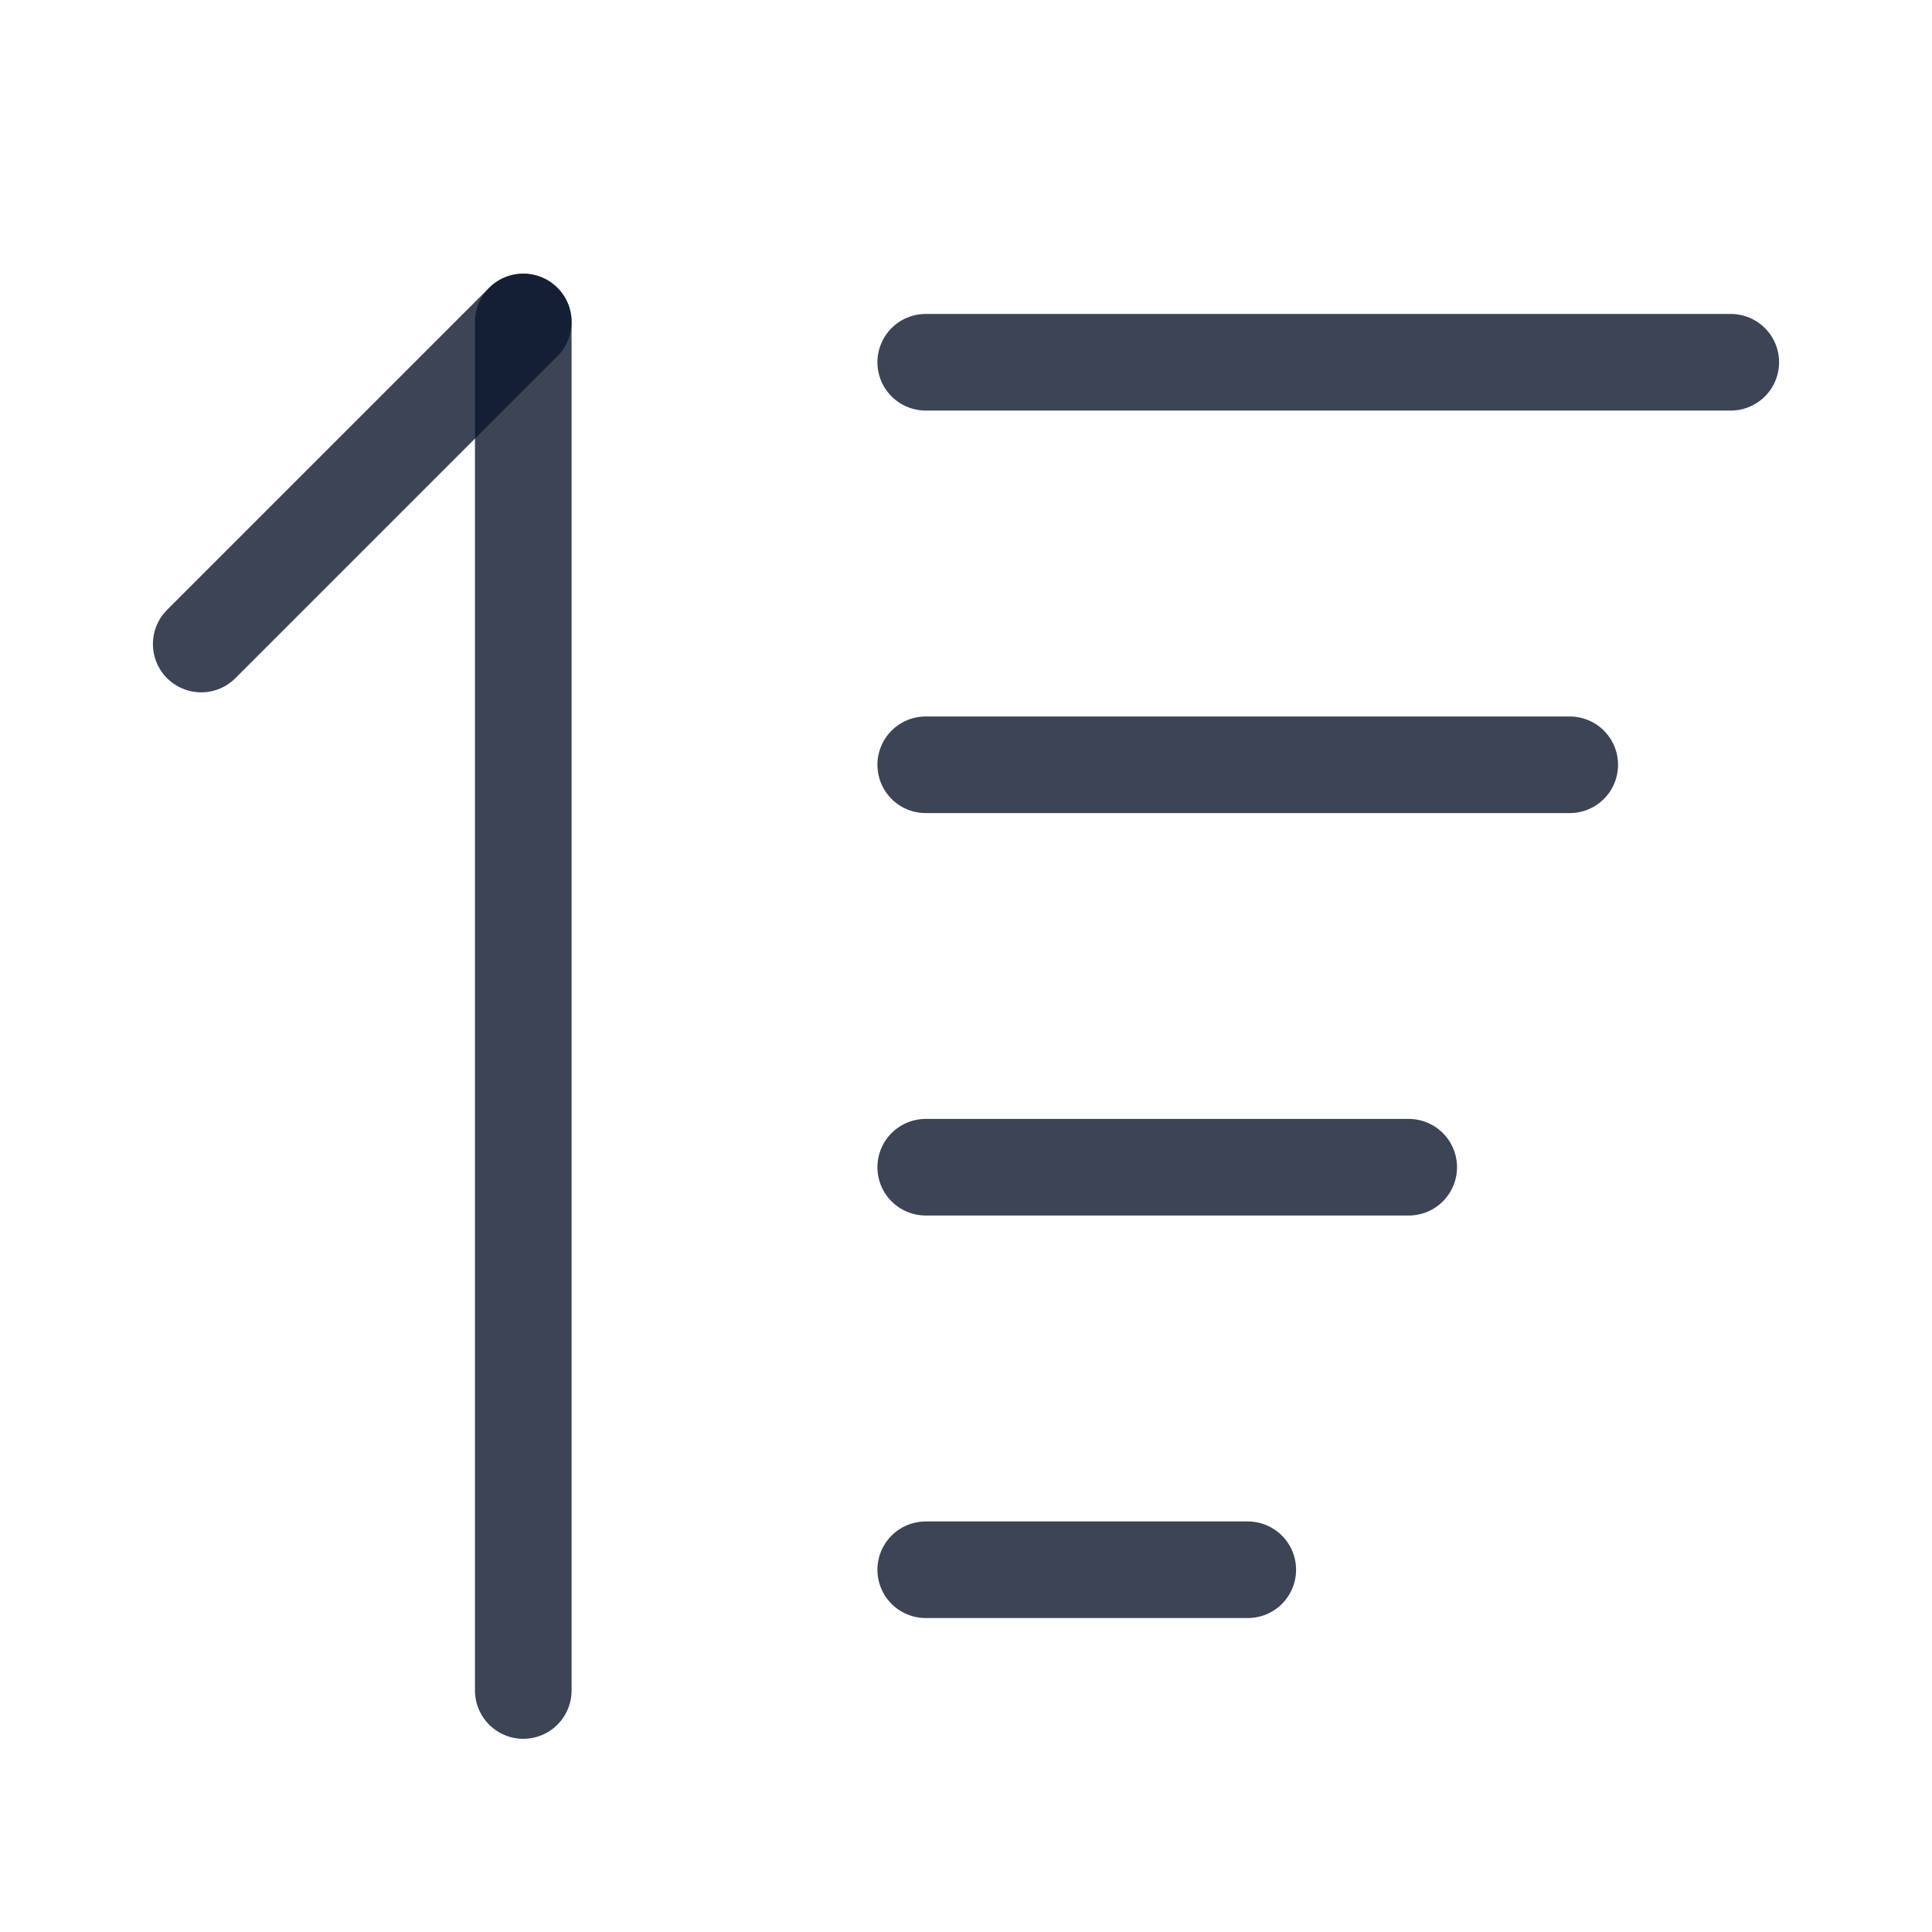
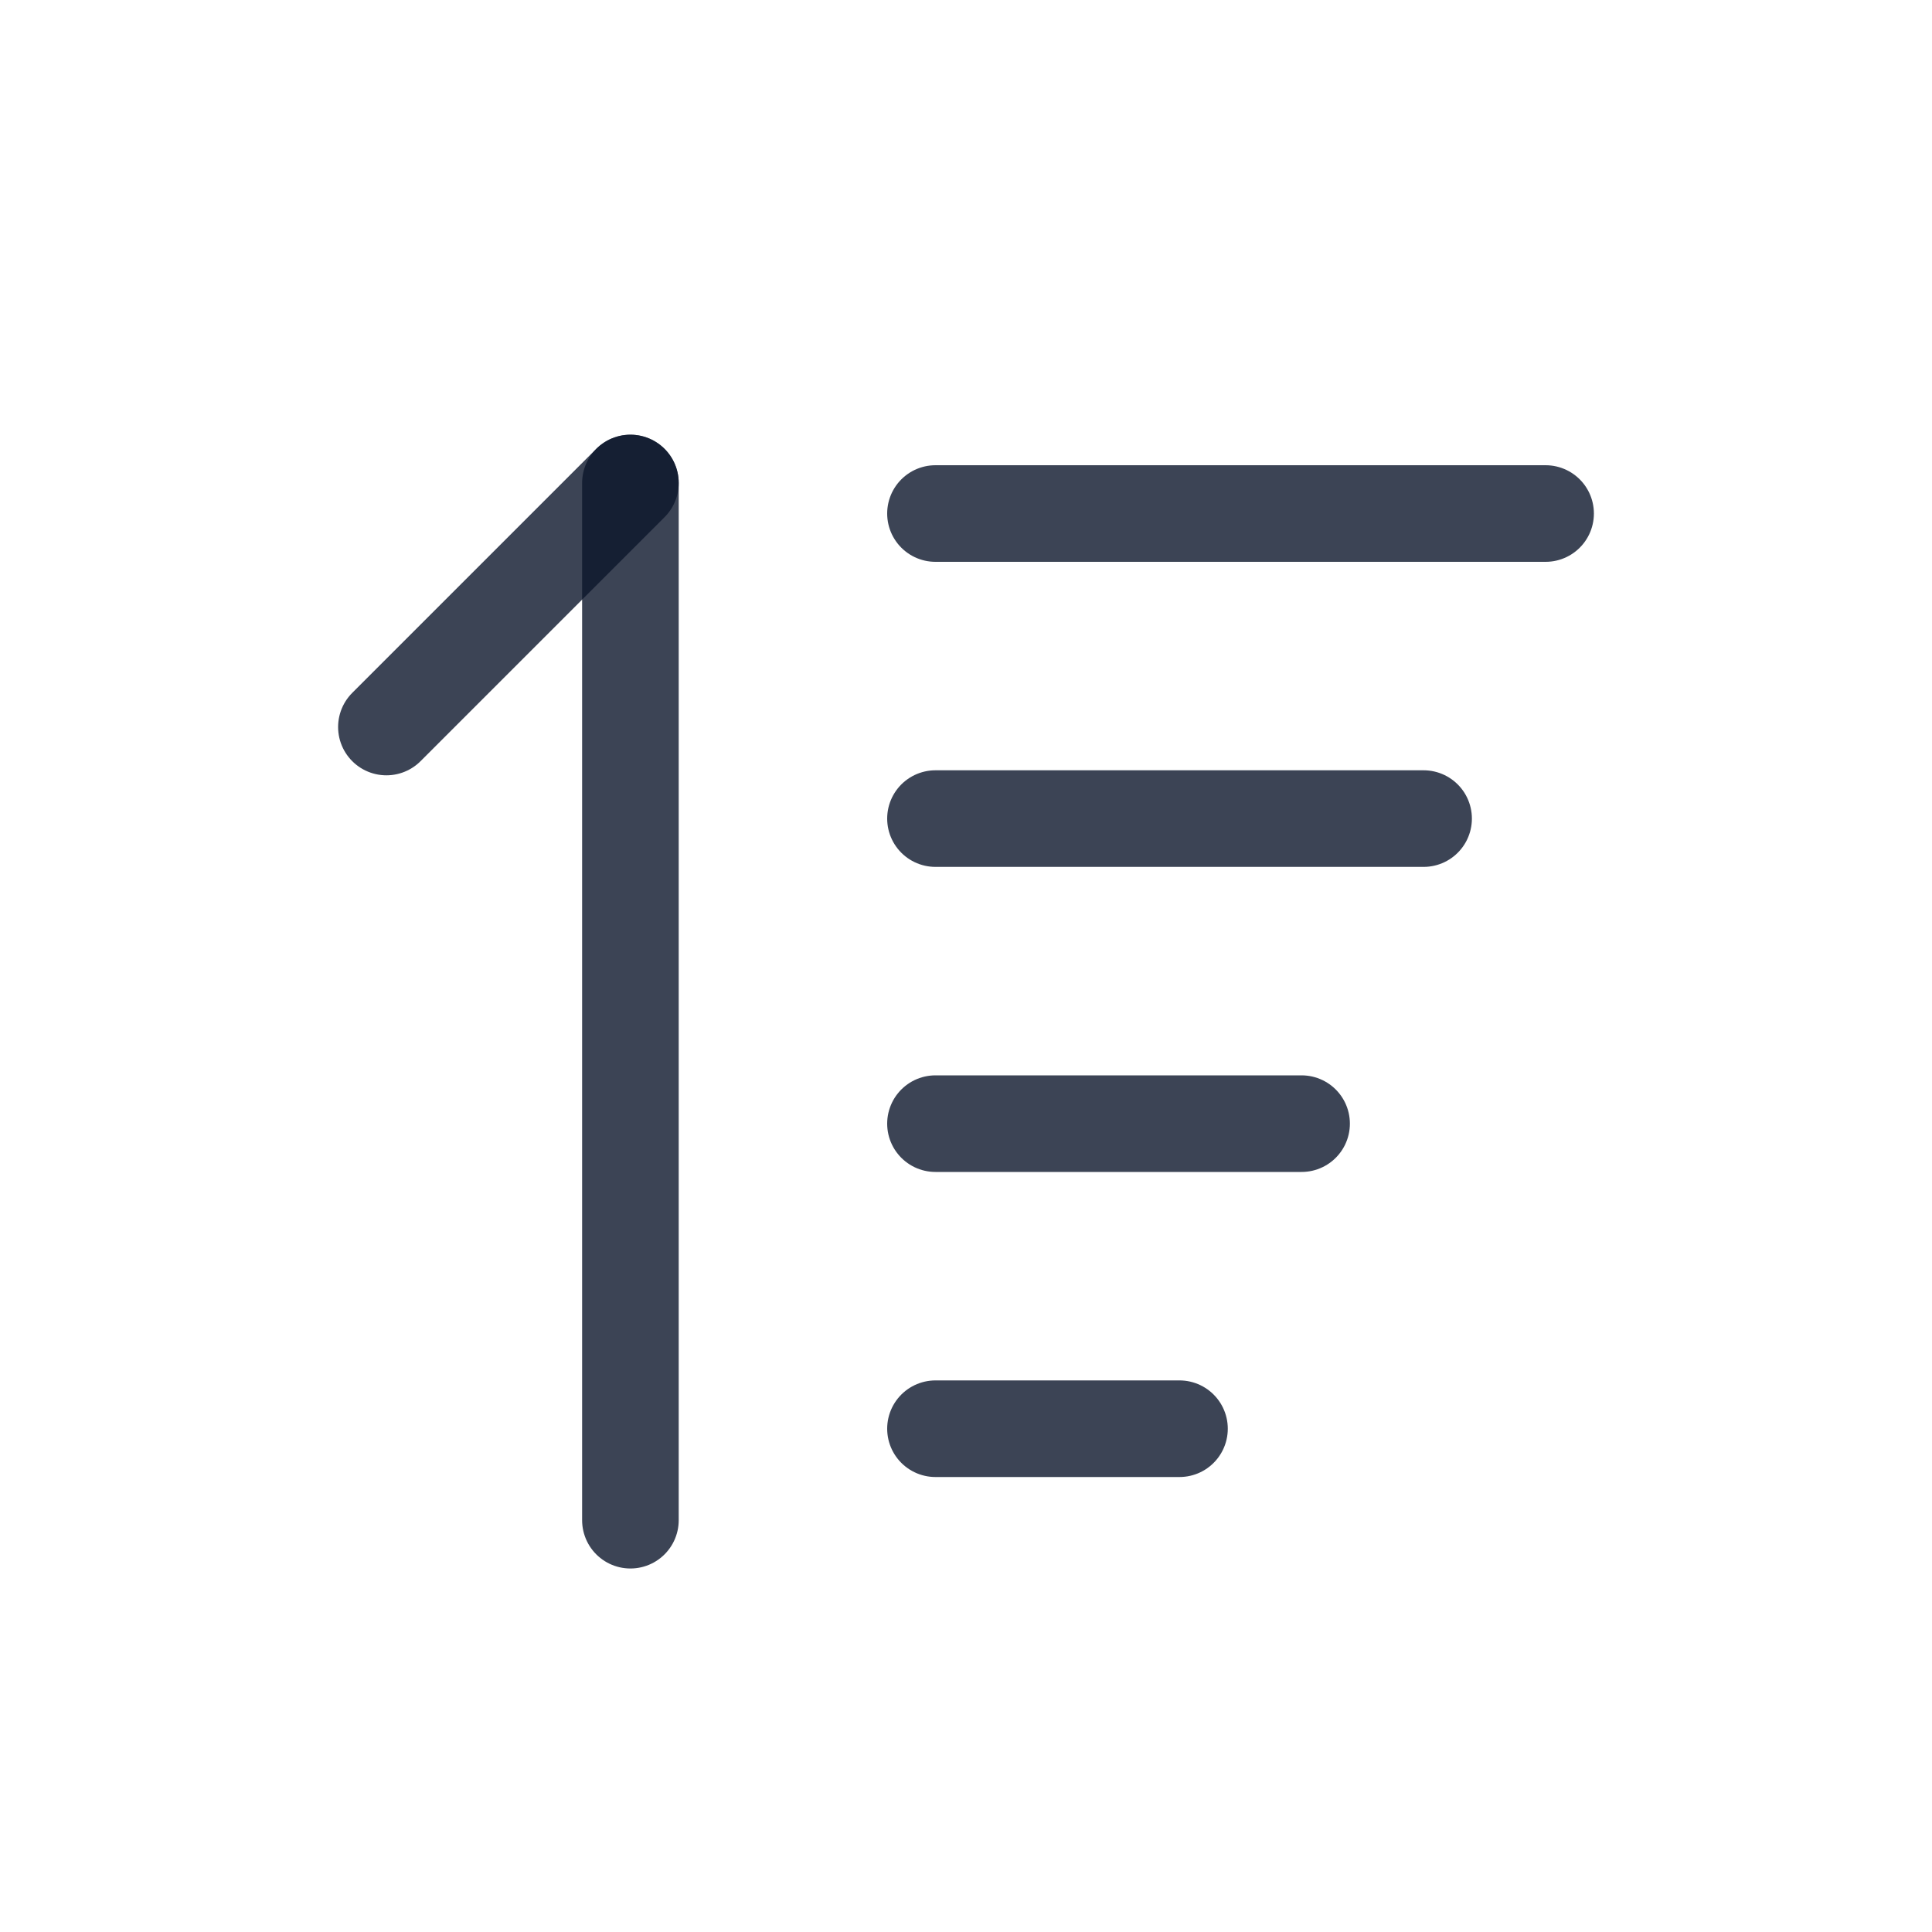
<svg xmlns="http://www.w3.org/2000/svg" width="20" height="20" viewBox="0 0 20 20" fill="none">
-   <path d="M9.583 3.75H17.917" stroke="#0C162B" stroke-opacity="0.8" stroke-linecap="round" stroke-linejoin="round" />
-   <path d="M2.083 6.667L5.417 3.333" stroke="#0C162B" stroke-opacity="0.8" stroke-linecap="round" stroke-linejoin="round" />
-   <path d="M5.417 3.333V17.5" stroke="#0C162B" stroke-opacity="0.8" stroke-linecap="round" stroke-linejoin="round" />
-   <path d="M9.583 7.917H16.25" stroke="#0C162B" stroke-opacity="0.8" stroke-linecap="round" stroke-linejoin="round" />
-   <path d="M9.583 12.083H14.583" stroke="#0C162B" stroke-opacity="0.8" stroke-linecap="round" stroke-linejoin="round" />
-   <path d="M9.583 16.25H12.917" stroke="#0C162B" stroke-opacity="0.8" stroke-linecap="round" stroke-linejoin="round" />
+   <path d="M9.684 5.316H16" stroke="#0C162B" stroke-opacity="0.8" stroke-linecap="round" stroke-linejoin="round" />
+   <path d="M4 7.526L6.526 5" stroke="#0C162B" stroke-opacity="0.8" stroke-linecap="round" stroke-linejoin="round" />
+   <path d="M6.526 5V15.737" stroke="#0C162B" stroke-opacity="0.8" stroke-linecap="round" stroke-linejoin="round" />
+   <path d="M9.684 8.474H14.737" stroke="#0C162B" stroke-opacity="0.8" stroke-linecap="round" stroke-linejoin="round" />
+   <path d="M9.684 11.632H13.474" stroke="#0C162B" stroke-opacity="0.8" stroke-linecap="round" stroke-linejoin="round" />
+   <path d="M9.684 14.79H12.21" stroke="#0C162B" stroke-opacity="0.8" stroke-linecap="round" stroke-linejoin="round" />
</svg>
